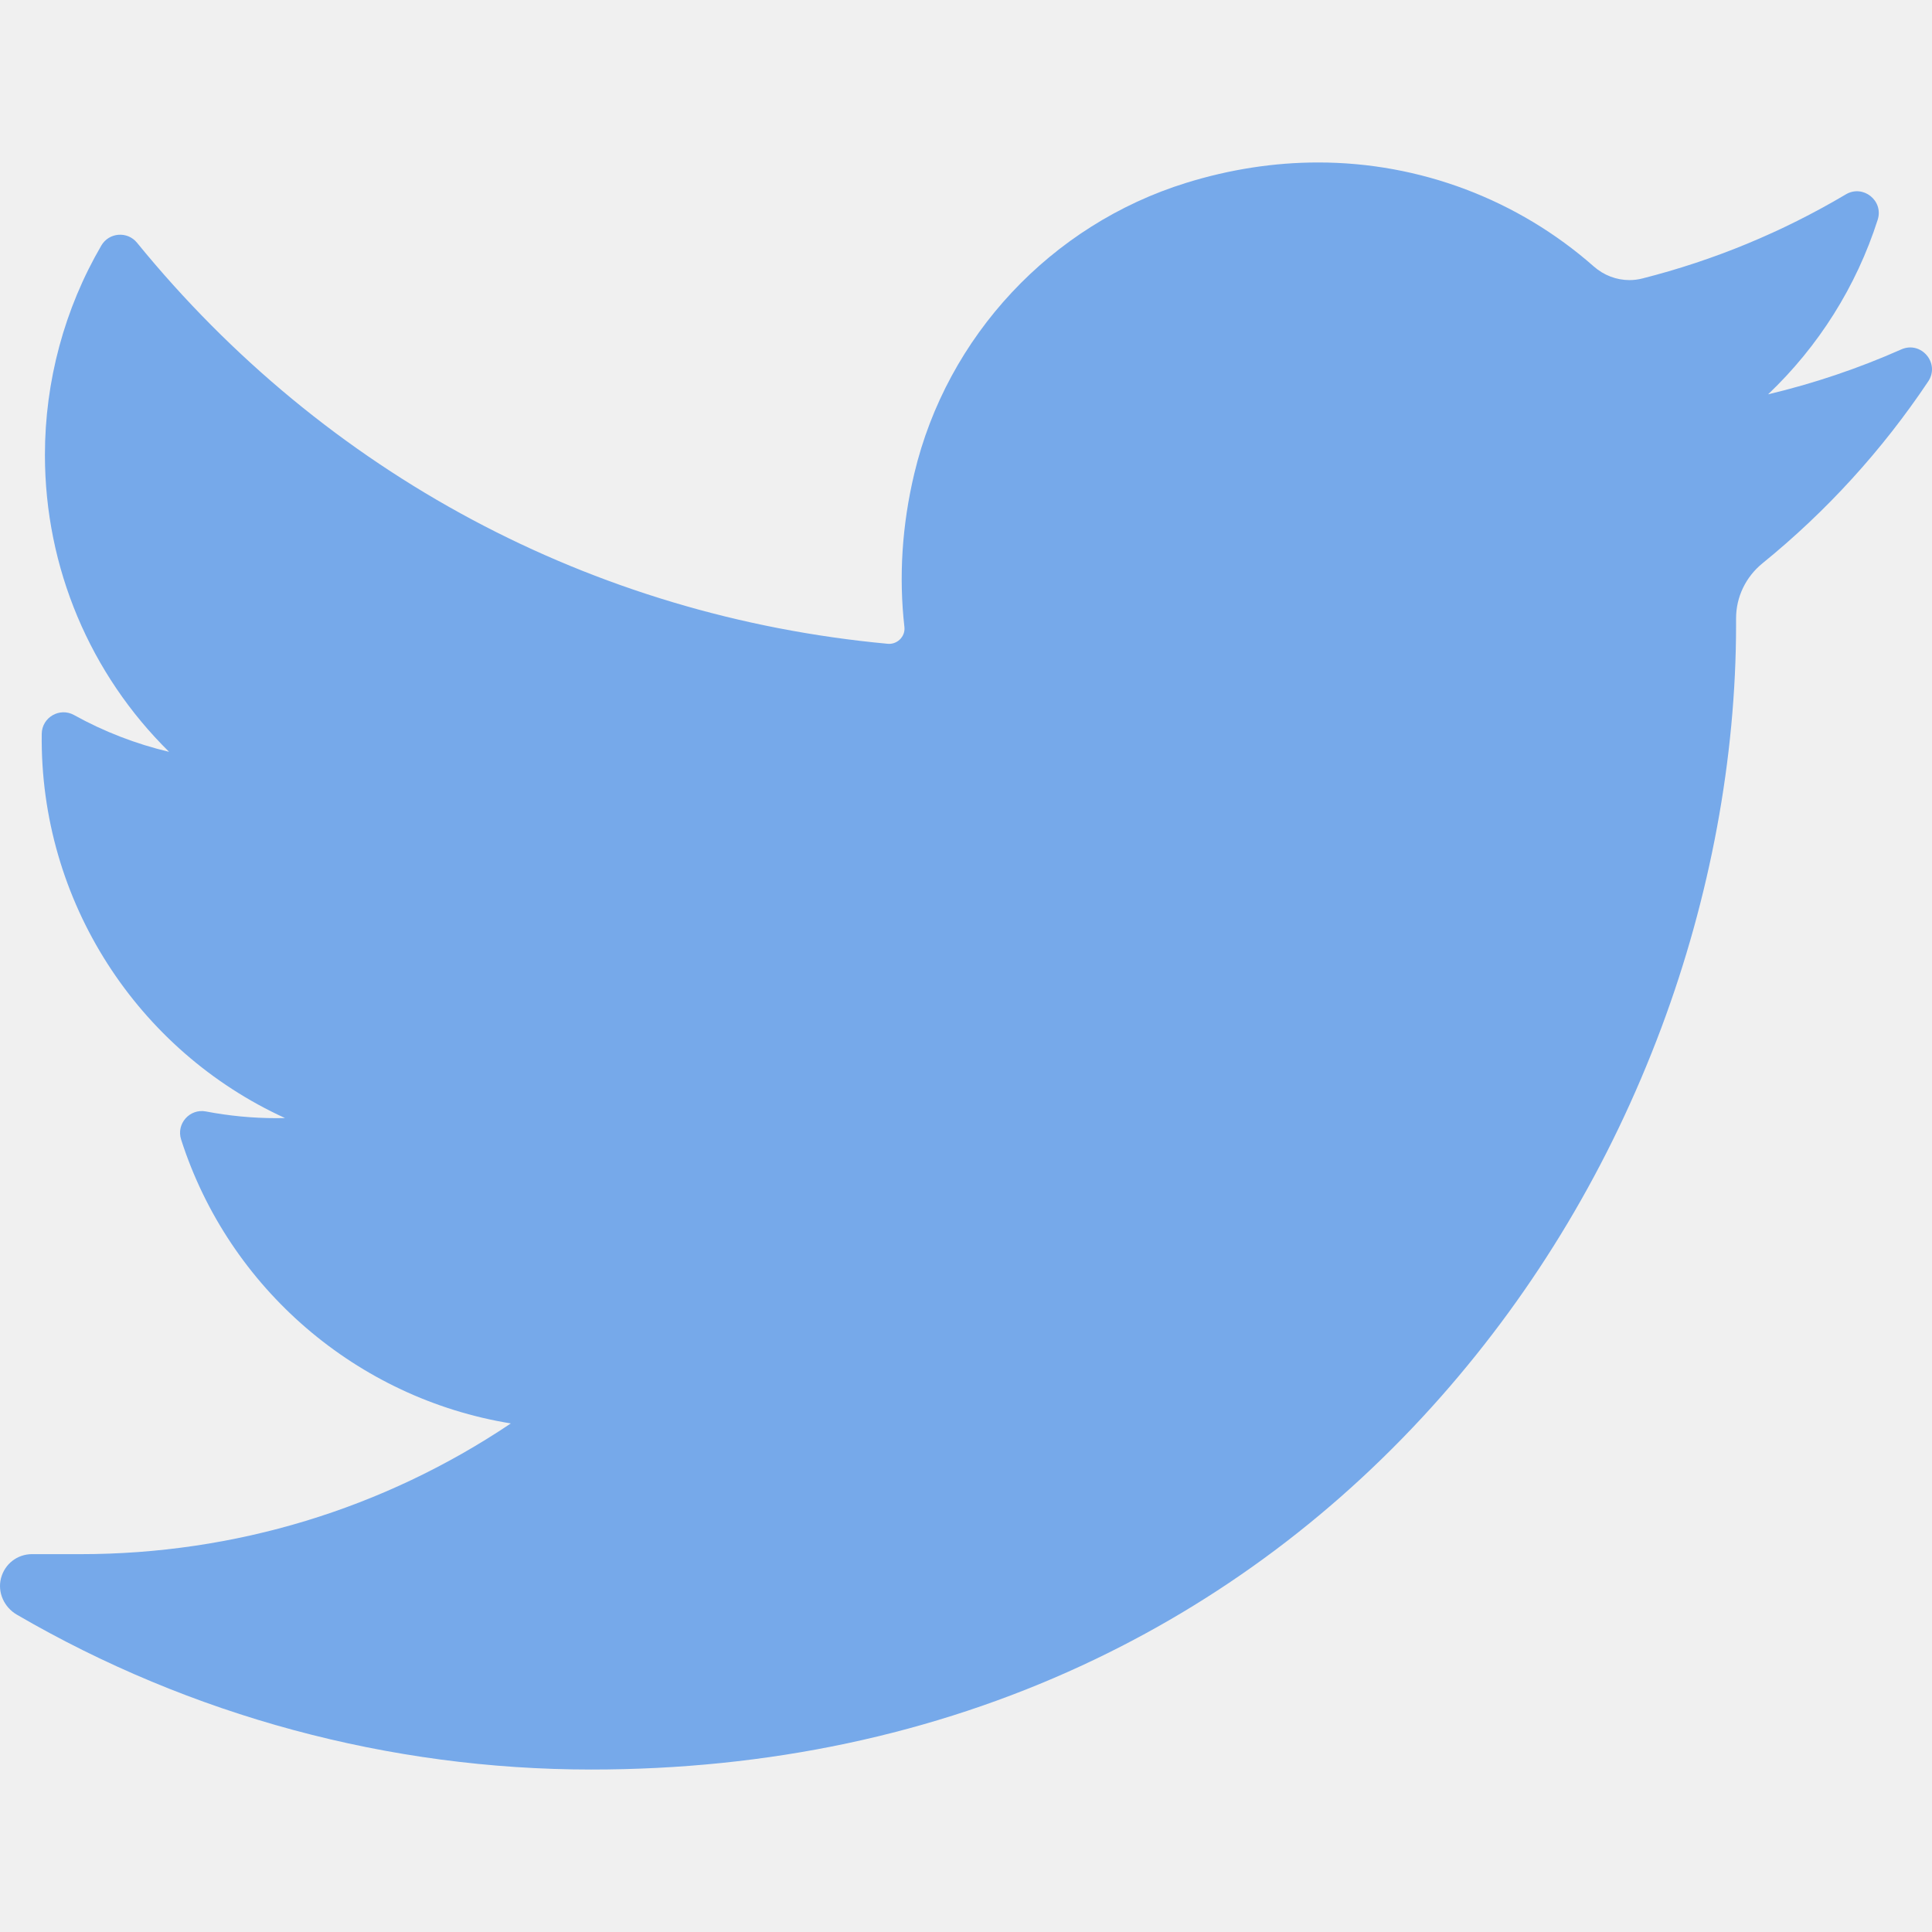
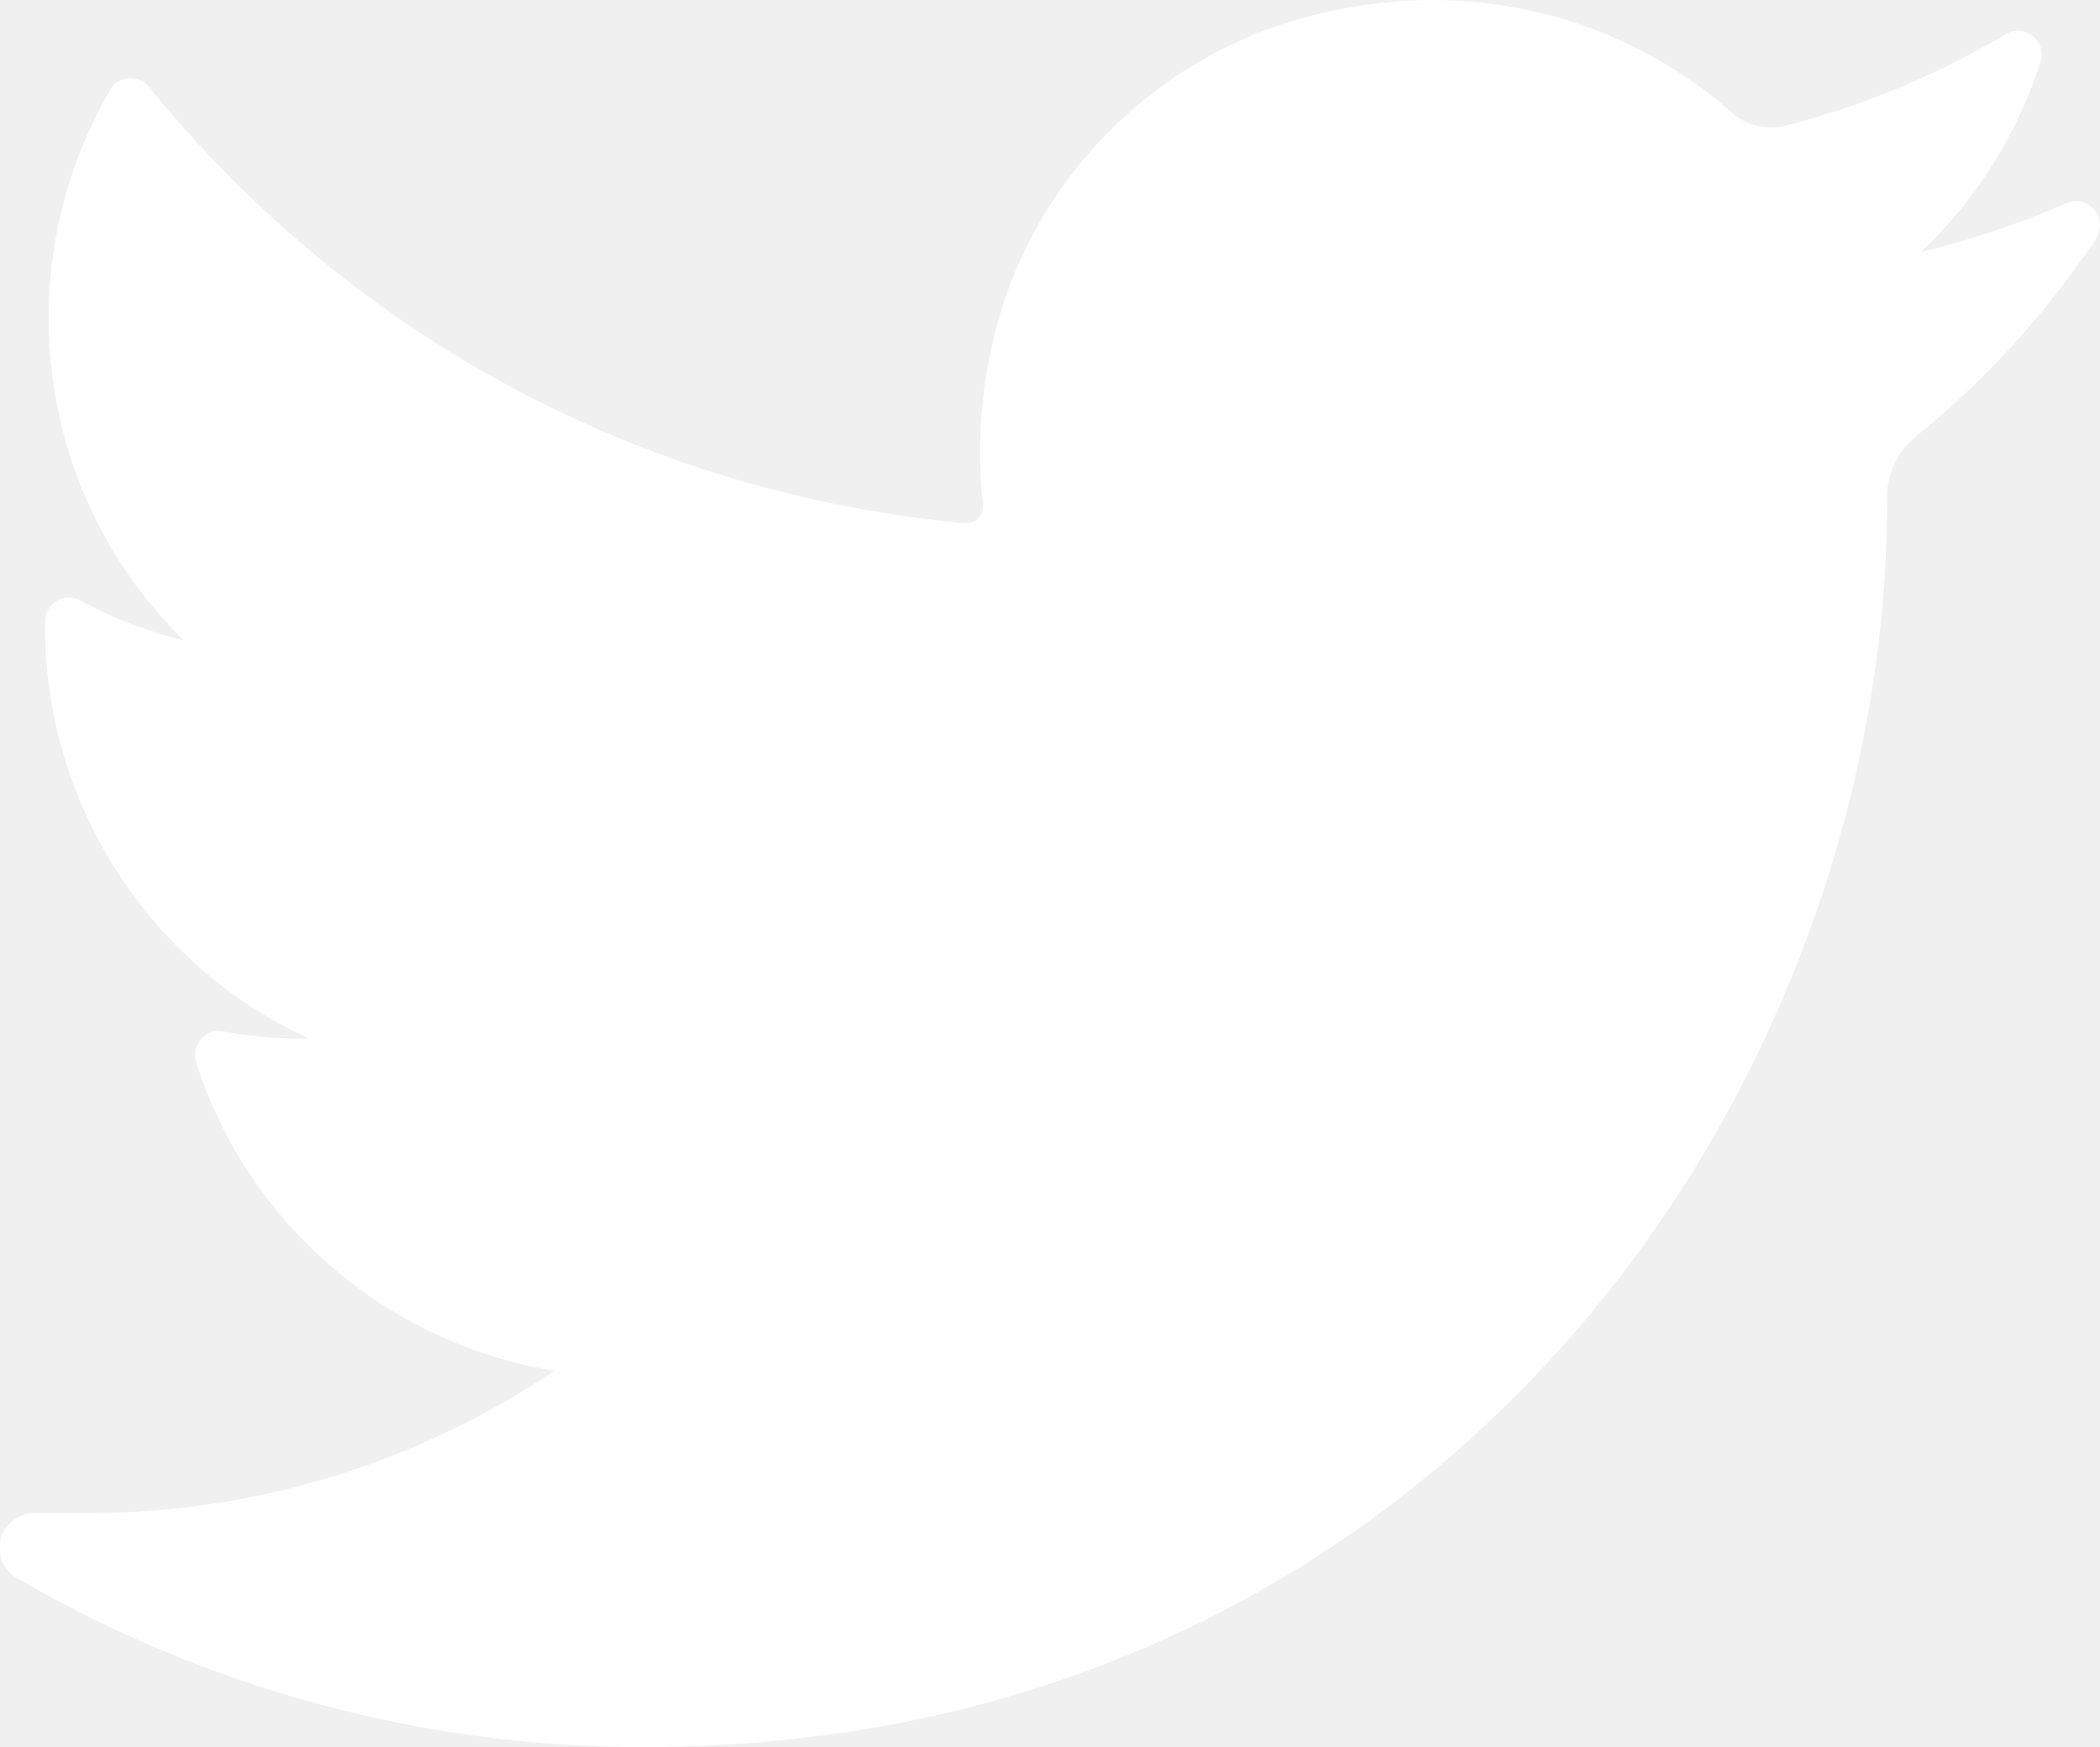
- <svg xmlns="http://www.w3.org/2000/svg" version="1.1" id="Layer_1" x="0px" y="0px" viewBox="0 0 410.155 410.155" style="enable-background:new 0 0 410.155 410.155;" xml:space="preserve">
-   <path style="fill:#76A9EA;" d="M403.632,74.18c-9.113,4.041-18.573,7.229-28.28,9.537c10.696-10.164,18.738-22.877,23.275-37.067  l0,0c1.295-4.051-3.105-7.554-6.763-5.385l0,0c-13.504,8.01-28.05,14.019-43.235,17.862c-0.881,0.223-1.79,0.336-2.702,0.336  c-2.766,0-5.455-1.027-7.57-2.891c-16.156-14.239-36.935-22.081-58.508-22.081c-9.335,0-18.76,1.455-28.014,4.325  c-28.672,8.893-50.795,32.544-57.736,61.724c-2.604,10.945-3.309,21.9-2.097,32.56c0.139,1.225-0.44,2.08-0.797,2.481  c-0.627,0.703-1.516,1.106-2.439,1.106c-0.103,0-0.209-0.005-0.314-0.015c-62.762-5.831-119.358-36.068-159.363-85.14l0,0  c-2.04-2.503-5.952-2.196-7.578,0.593l0,0C13.677,65.565,9.537,80.937,9.537,96.579c0,23.972,9.631,46.563,26.36,63.032  c-7.035-1.668-13.844-4.295-20.169-7.808l0,0c-3.06-1.7-6.825,0.485-6.868,3.985l0,0c-0.438,35.612,20.412,67.3,51.646,81.569  c-0.629,0.015-1.258,0.022-1.888,0.022c-4.951,0-9.964-0.478-14.898-1.421l0,0c-3.446-0.658-6.341,2.611-5.271,5.952l0,0  c10.138,31.651,37.39,54.981,70.002,60.278c-27.066,18.169-58.585,27.753-91.39,27.753l-10.227-0.006  c-3.151,0-5.816,2.054-6.619,5.106c-0.791,3.006,0.666,6.177,3.353,7.74c36.966,21.513,79.131,32.883,121.955,32.883  c37.485,0,72.549-7.439,104.219-22.109c29.033-13.449,54.689-32.674,76.255-57.141c20.09-22.792,35.8-49.103,46.692-78.201  c10.383-27.737,15.871-57.333,15.871-85.589v-1.346c-0.001-4.537,2.051-8.806,5.631-11.712c13.585-11.03,25.415-24.014,35.16-38.591  l0,0C411.924,77.126,407.866,72.302,403.632,74.18L403.632,74.18z" />
-   <g>
- </g>
-   <g>
- </g>
-   <g>
- </g>
-   <g>
- </g>
-   <g>
- </g>
-   <g>
- </g>
-   <g>
- </g>
-   <g>
- </g>
-   <g>
- </g>
-   <g>
- </g>
-   <g>
- </g>
-   <g>
- </g>
-   <g>
- </g>
-   <g>
- </g>
-   <g>
- </g>
+ <svg xmlns="http://www.w3.org/2000/svg" version="1.1" id="Layer_1" x="0px" y="0px" viewBox="0 0 410.2 341.2" style="enable-background:new 0 0 410.2 341.2;" xml:space="preserve">
+   <style type="text/css">
+ 	.st0{fill:#FFFFFF;}
+ </style>
+   <path class="st0" d="M403.6,39.7c-9.1,4-18.6,7.2-28.3,9.5c10.7-10.2,18.7-22.9,23.3-37.1l0,0c1.3-4.1-3.1-7.6-6.8-5.4l0,0  c-13.5,8-28,14-43.2,17.9c-0.9,0.2-1.8,0.3-2.7,0.3c-2.8,0-5.5-1-7.6-2.9C322.2,7.8,301.4,0,279.8,0c-9.3,0-18.8,1.5-28,4.3  C223.2,13.2,201,36.9,194.1,66c-2.6,10.9-3.3,21.9-2.1,32.6c0.1,1.2-0.4,2.1-0.8,2.5c-0.6,0.7-1.5,1.1-2.4,1.1c-0.1,0-0.2,0-0.3,0  C125.7,96.4,69.1,66.1,29.1,17l0,0c-2-2.5-6-2.2-7.6,0.6l0,0c-7.8,13.4-12,28.8-12,44.5c0,24,9.6,46.6,26.4,63  c-7-1.7-13.8-4.3-20.2-7.8l0,0c-3.1-1.7-6.8,0.5-6.9,4l0,0c-0.4,35.6,20.4,67.3,51.6,81.6c-0.6,0-1.3,0-1.9,0c-5,0-10-0.5-14.9-1.4  l0,0c-3.4-0.7-6.3,2.6-5.3,6l0,0c10.1,31.7,37.4,55,70,60.3c-27.1,18.2-58.6,27.8-91.4,27.8l-10.2,0c-3.2,0-5.8,2.1-6.6,5.1  c-0.8,3,0.7,6.2,3.4,7.7c37,21.5,79.1,32.9,122,32.9c37.5,0,72.5-7.4,104.2-22.1c29-13.4,54.7-32.7,76.3-57.1  c20.1-22.8,35.8-49.1,46.7-78.2c10.4-27.7,15.9-57.3,15.9-85.6v-1.3c0-4.5,2.1-8.8,5.6-11.7c13.6-11,25.4-24,35.2-38.6l0,0  C411.9,42.6,407.9,37.8,403.6,39.7L403.6,39.7z" />
</svg>
